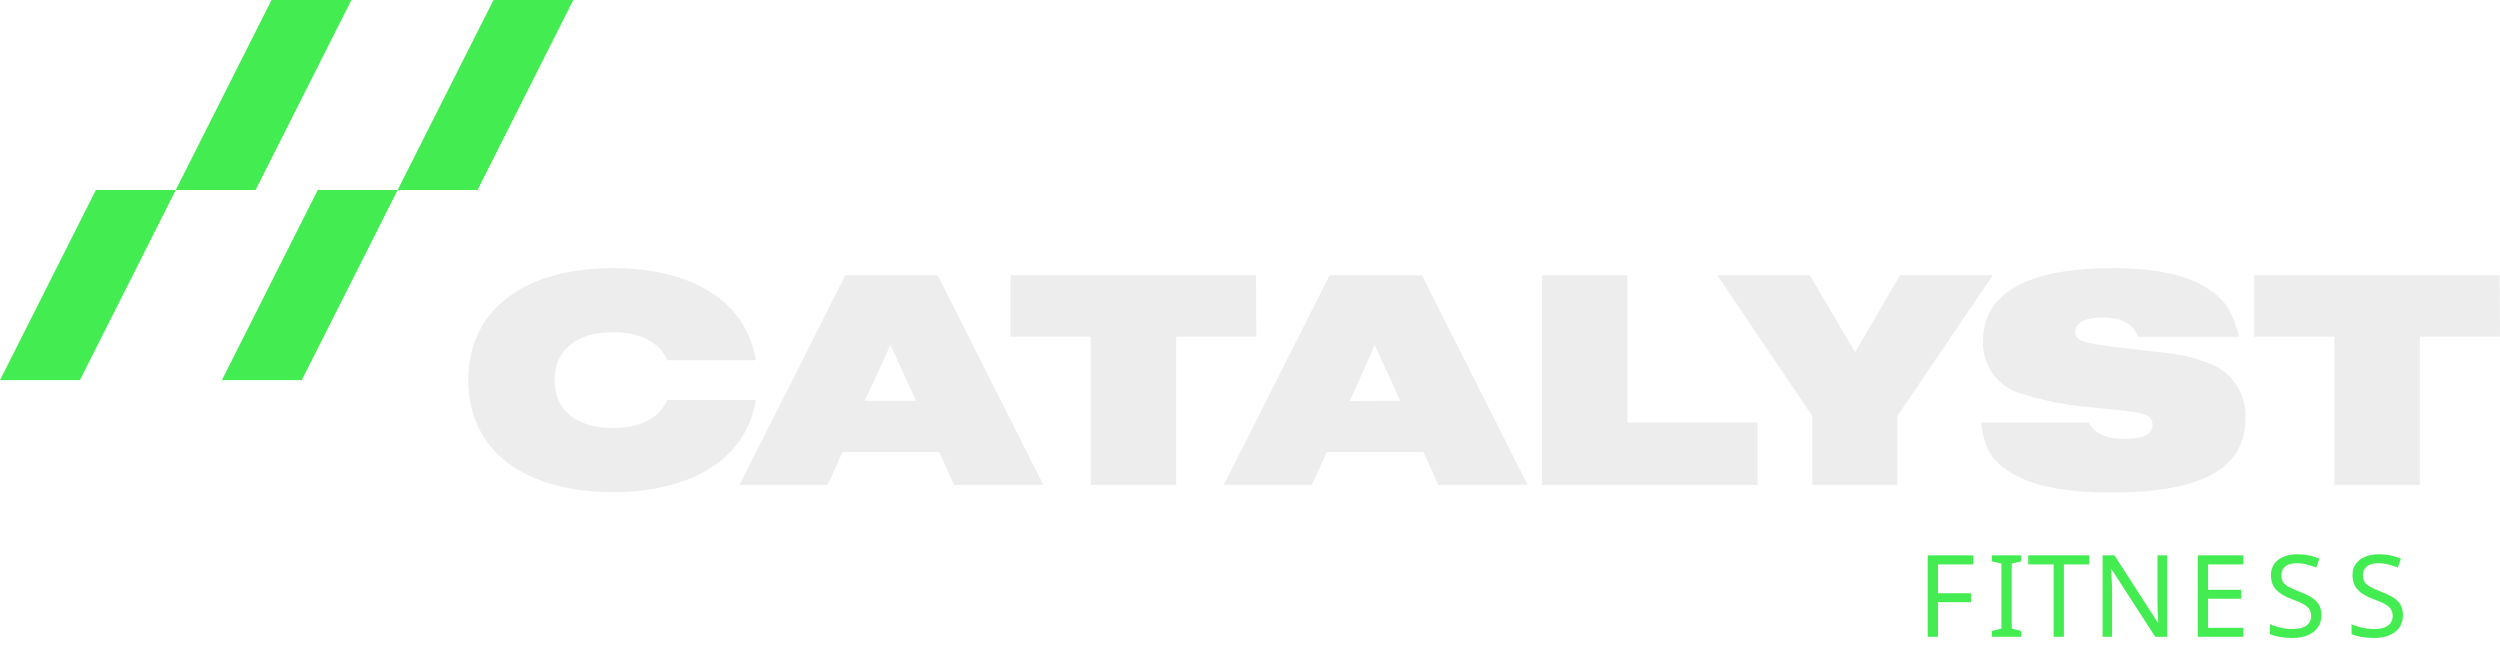
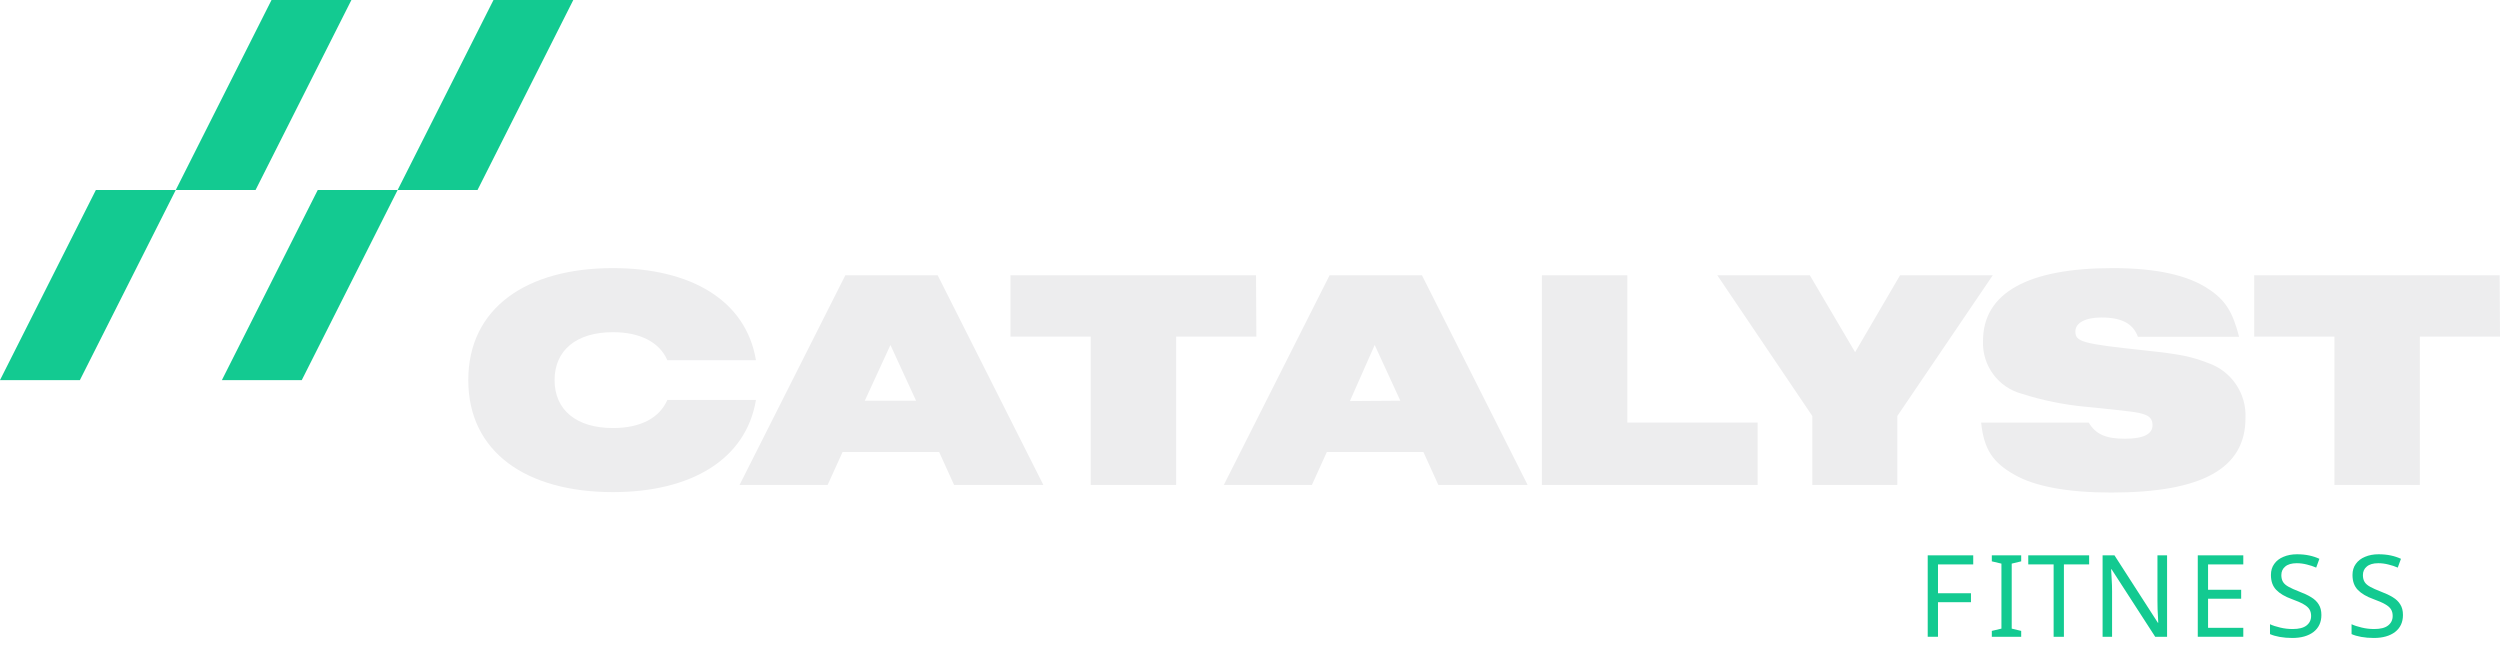
<svg xmlns="http://www.w3.org/2000/svg" viewBox="0 0 292.61 77.87">
  <defs>
-     <style>.cls-1,.cls-3{fill:#43ed51;}.cls-2{fill:#ededee;}.cls-3{font-size:13.34px;font-family:NimbusSanExt-Reg, Nimbus Sans Extd;}.cls-4{letter-spacing:0.01em;}.cls-5{letter-spacing:-0.01em;}.cls-6{letter-spacing:0em;}</style>
+     <style>.cls-1,.cls-3{fill:#13ca91;}.cls-2{fill:#ededee;}.cls-3{font-size:13.34px;font-family:NimbusSanExt-Reg, Nimbus Sans Extd;}.cls-4{letter-spacing:0.01em;}.cls-5{letter-spacing:-0.01em;}.cls-6{letter-spacing:0em;}</style>
  </defs>
  <g id="Layer_2" data-name="Layer 2">
    <g id="Layer_1-2" data-name="Layer 1">
      <polygon class="cls-1" points="20.57 22.24 9.35 44.49 9.35 44.49 0 44.49 11.22 22.24 20.57 22.24" />
      <polygon class="cls-1" points="41.13 0 29.91 22.24 29.91 22.24 20.57 22.24 31.78 0 41.13 0" />
      <polygon class="cls-1" points="46.54 22.24 35.32 44.49 35.32 44.49 25.97 44.49 37.19 22.24 46.54 22.24" />
      <polygon class="cls-1" points="67.1 0 55.89 22.24 55.89 22.24 46.54 22.24 57.76 0 67.1 0" />
      <path class="cls-2" d="M109.92,52.9H98.62l-1.75,3.86H86.56L98.94,32.22h10.81l12.37,24.54H111.67Zm-2.7-6-3-6.52-3,6.52Z" />
      <path class="cls-2" d="M147.05,39.4h-9.39V56.76h-10V39.4h-9.39V32.22h28.74Z" />
      <path class="cls-2" d="M166.6,52.9H155.3l-1.75,3.86H143.24l12.38-24.54h10.81L178.8,56.76H168.35Zm-2.7-6-3-6.52L158,46.94Z" />
      <path class="cls-2" d="M205.72,49.46v7.3H180.47V32.22h10V49.46Z" />
      <path class="cls-2" d="M211.83,32.22l5.3,9,5.26-9h10.85L222.07,48.69v8.07h-9.95V48.69L201,32.22Z" />
      <path class="cls-2" d="M292.61,39.4h-9.38V56.76h-10V39.4h-9.39V32.22h28.73Z" />
      <path class="cls-2" d="M78.11,46.81C77.2,48.9,75,50.1,71.74,50.1c-4.27,0-6.83-2.11-6.83-5.61s2.56-5.61,6.83-5.61c3.21,0,5.46,1.19,6.37,3.28H88.48c-1.16-7-7.61-10.78-16.74-10.78-10.1,0-16.93,4.66-16.93,13.11S61.64,57.6,71.74,57.6c9.13,0,15.58-3.81,16.74-10.79Z" />
      <path class="cls-2" d="M244.47,49.46c.82,1.37,2,1.89,4.23,1.89s3.24-.56,3.24-1.59c0-.71-.36-1.08-1.1-1.3s-1.21-.3-6.72-.85a35.19,35.19,0,0,1-7.47-1.52,6.14,6.14,0,0,1-4.55-6.19c0-5.6,5.22-8.52,15.18-8.52q7.58,0,11.2,2.44c2,1.3,2.85,2.71,3.59,5.6H250.23c-.57-1.56-1.92-2.26-4.27-2.26-1.88,0-3.05.63-3.05,1.63,0,1.22.78,1.44,8.1,2.22,4.2.45,5.41.7,7.44,1.48a6.49,6.49,0,0,1,4.37,6.45c0,5.89-5.08,8.71-15.72,8.71-5.08,0-8.92-.71-11.31-2.08-2.56-1.44-3.59-3-3.91-6.11Z" />
      <text class="cls-3" transform="translate(224.33 74.53)">F<tspan class="cls-4" x="8.27" y="0">IT</tspan>
        <tspan x="20.47" y="0">N</tspan>
        <tspan class="cls-5" x="31.61" y="0">E</tspan>
        <tspan class="cls-6" x="40.67" y="0">S</tspan>
        <tspan x="50.22" y="0">S</tspan>
      </text>
    </g>
  </g>
</svg>
